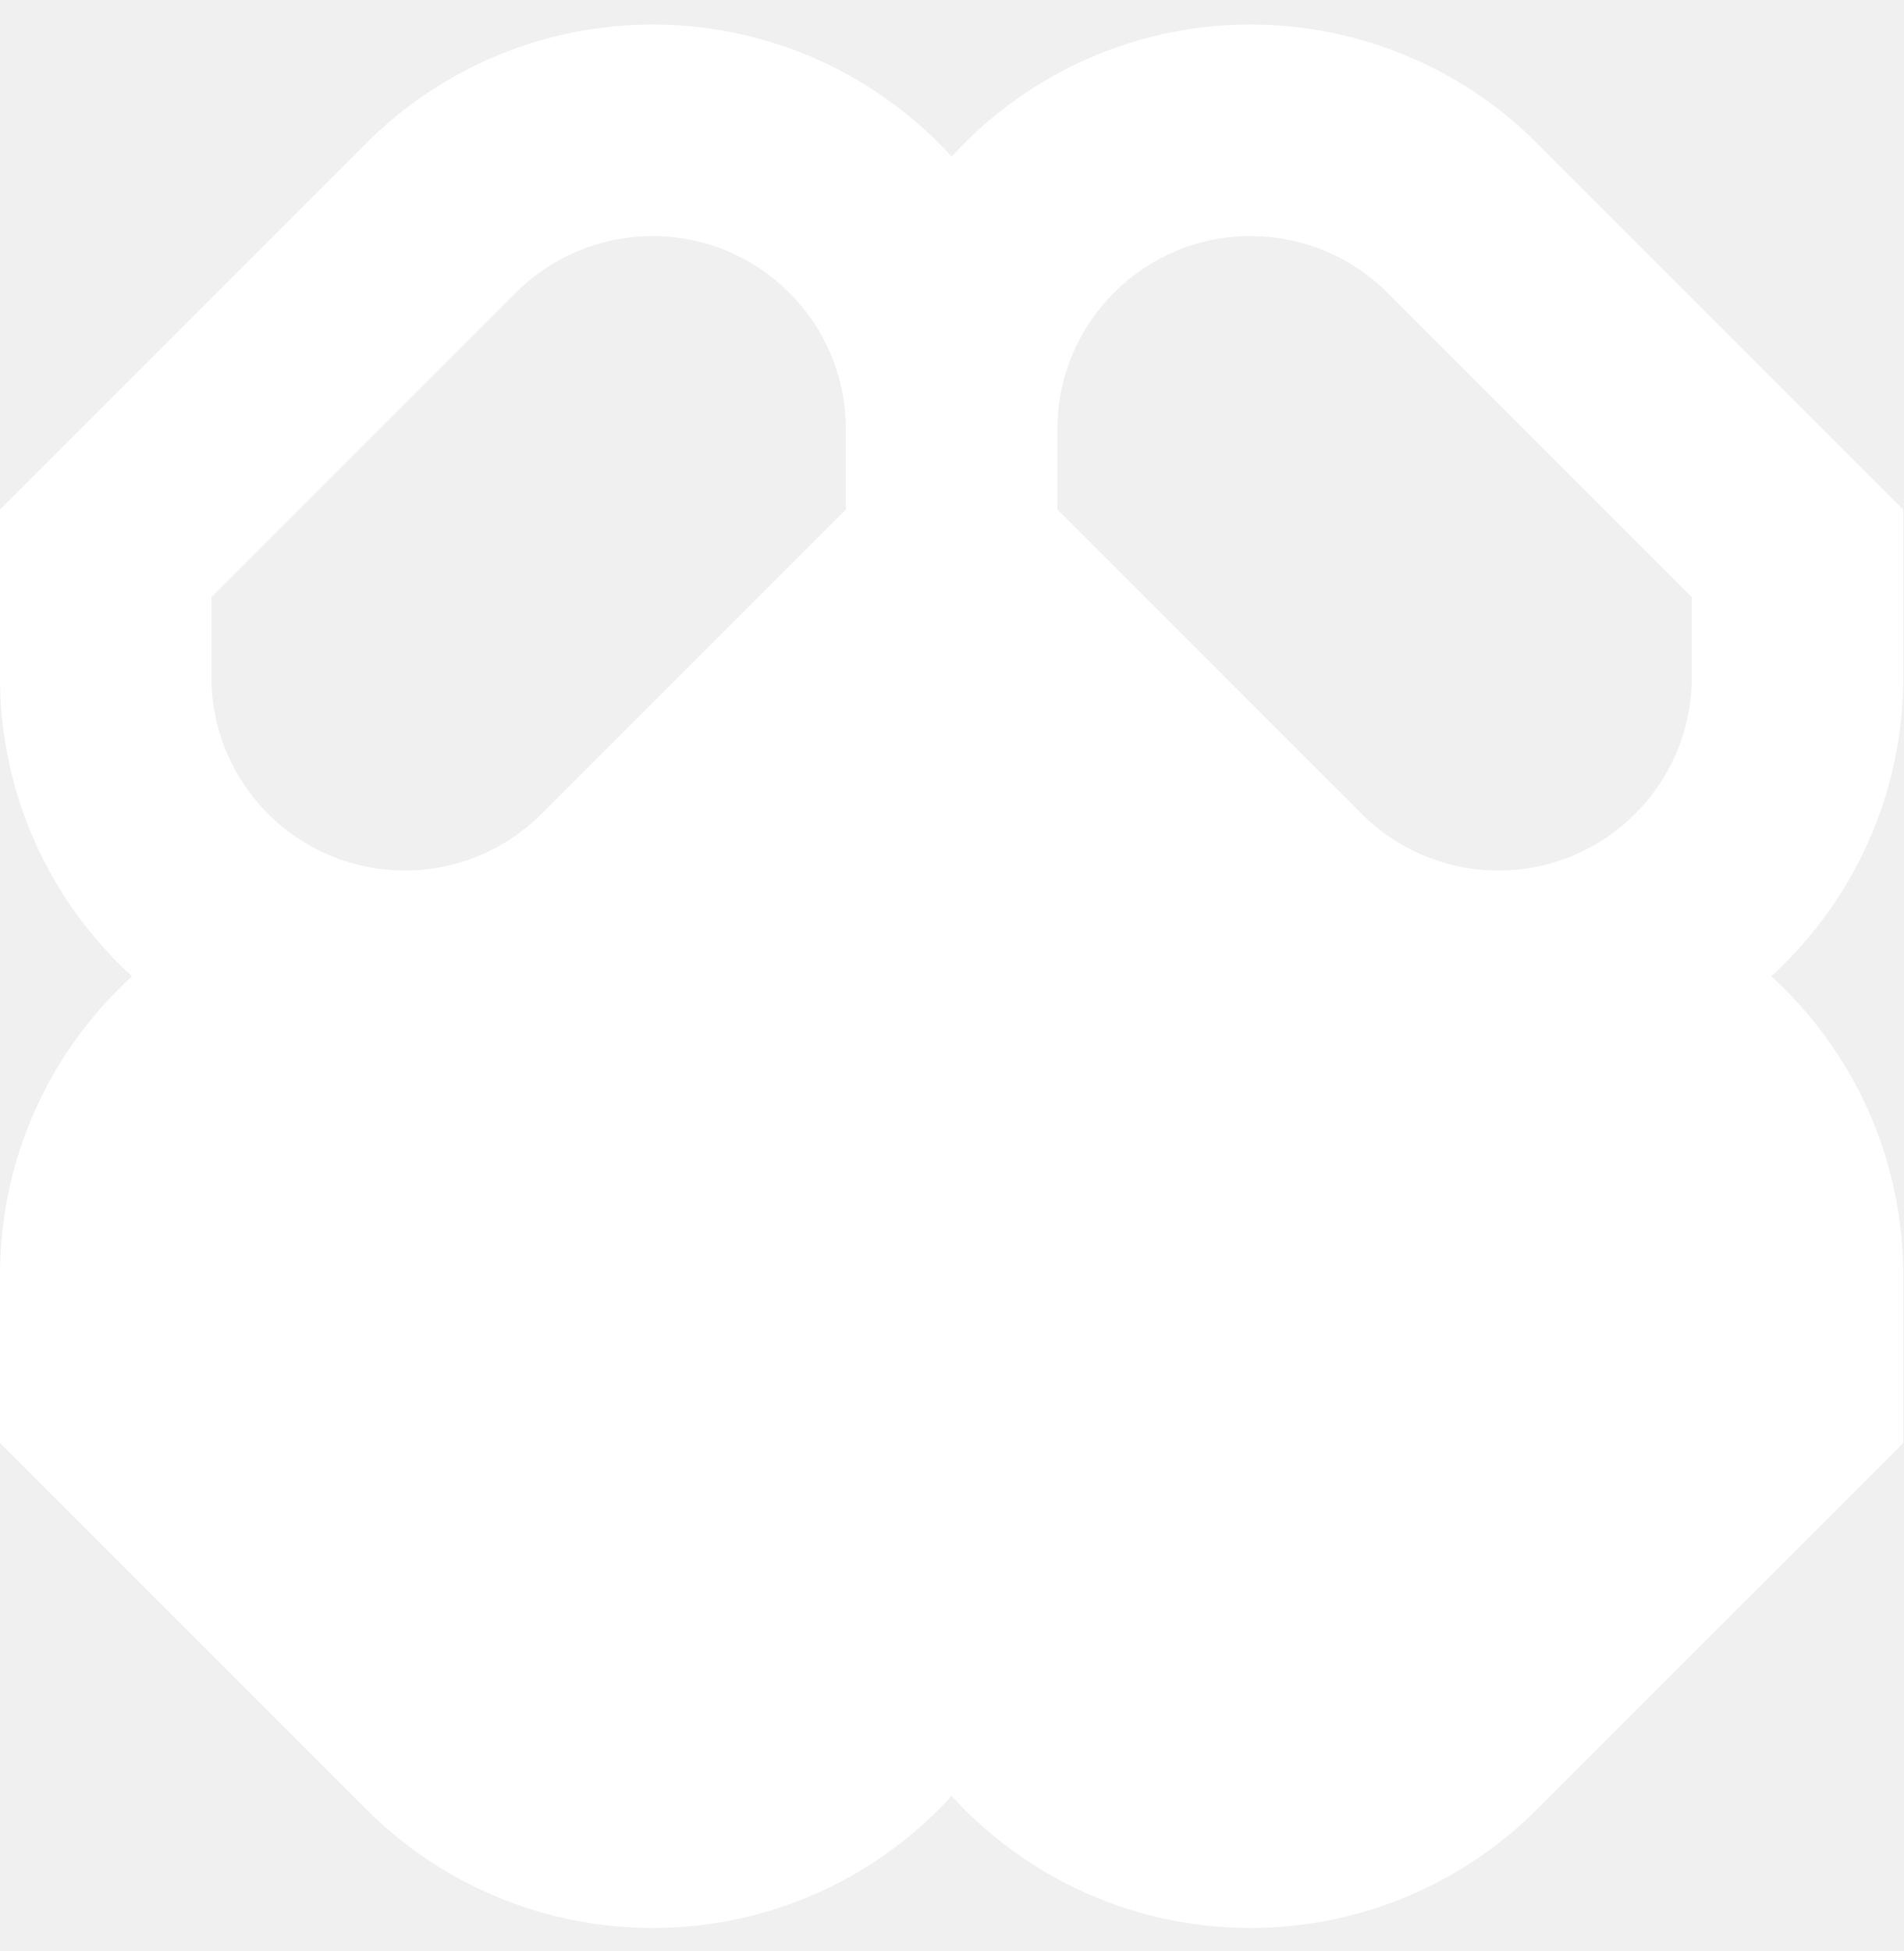
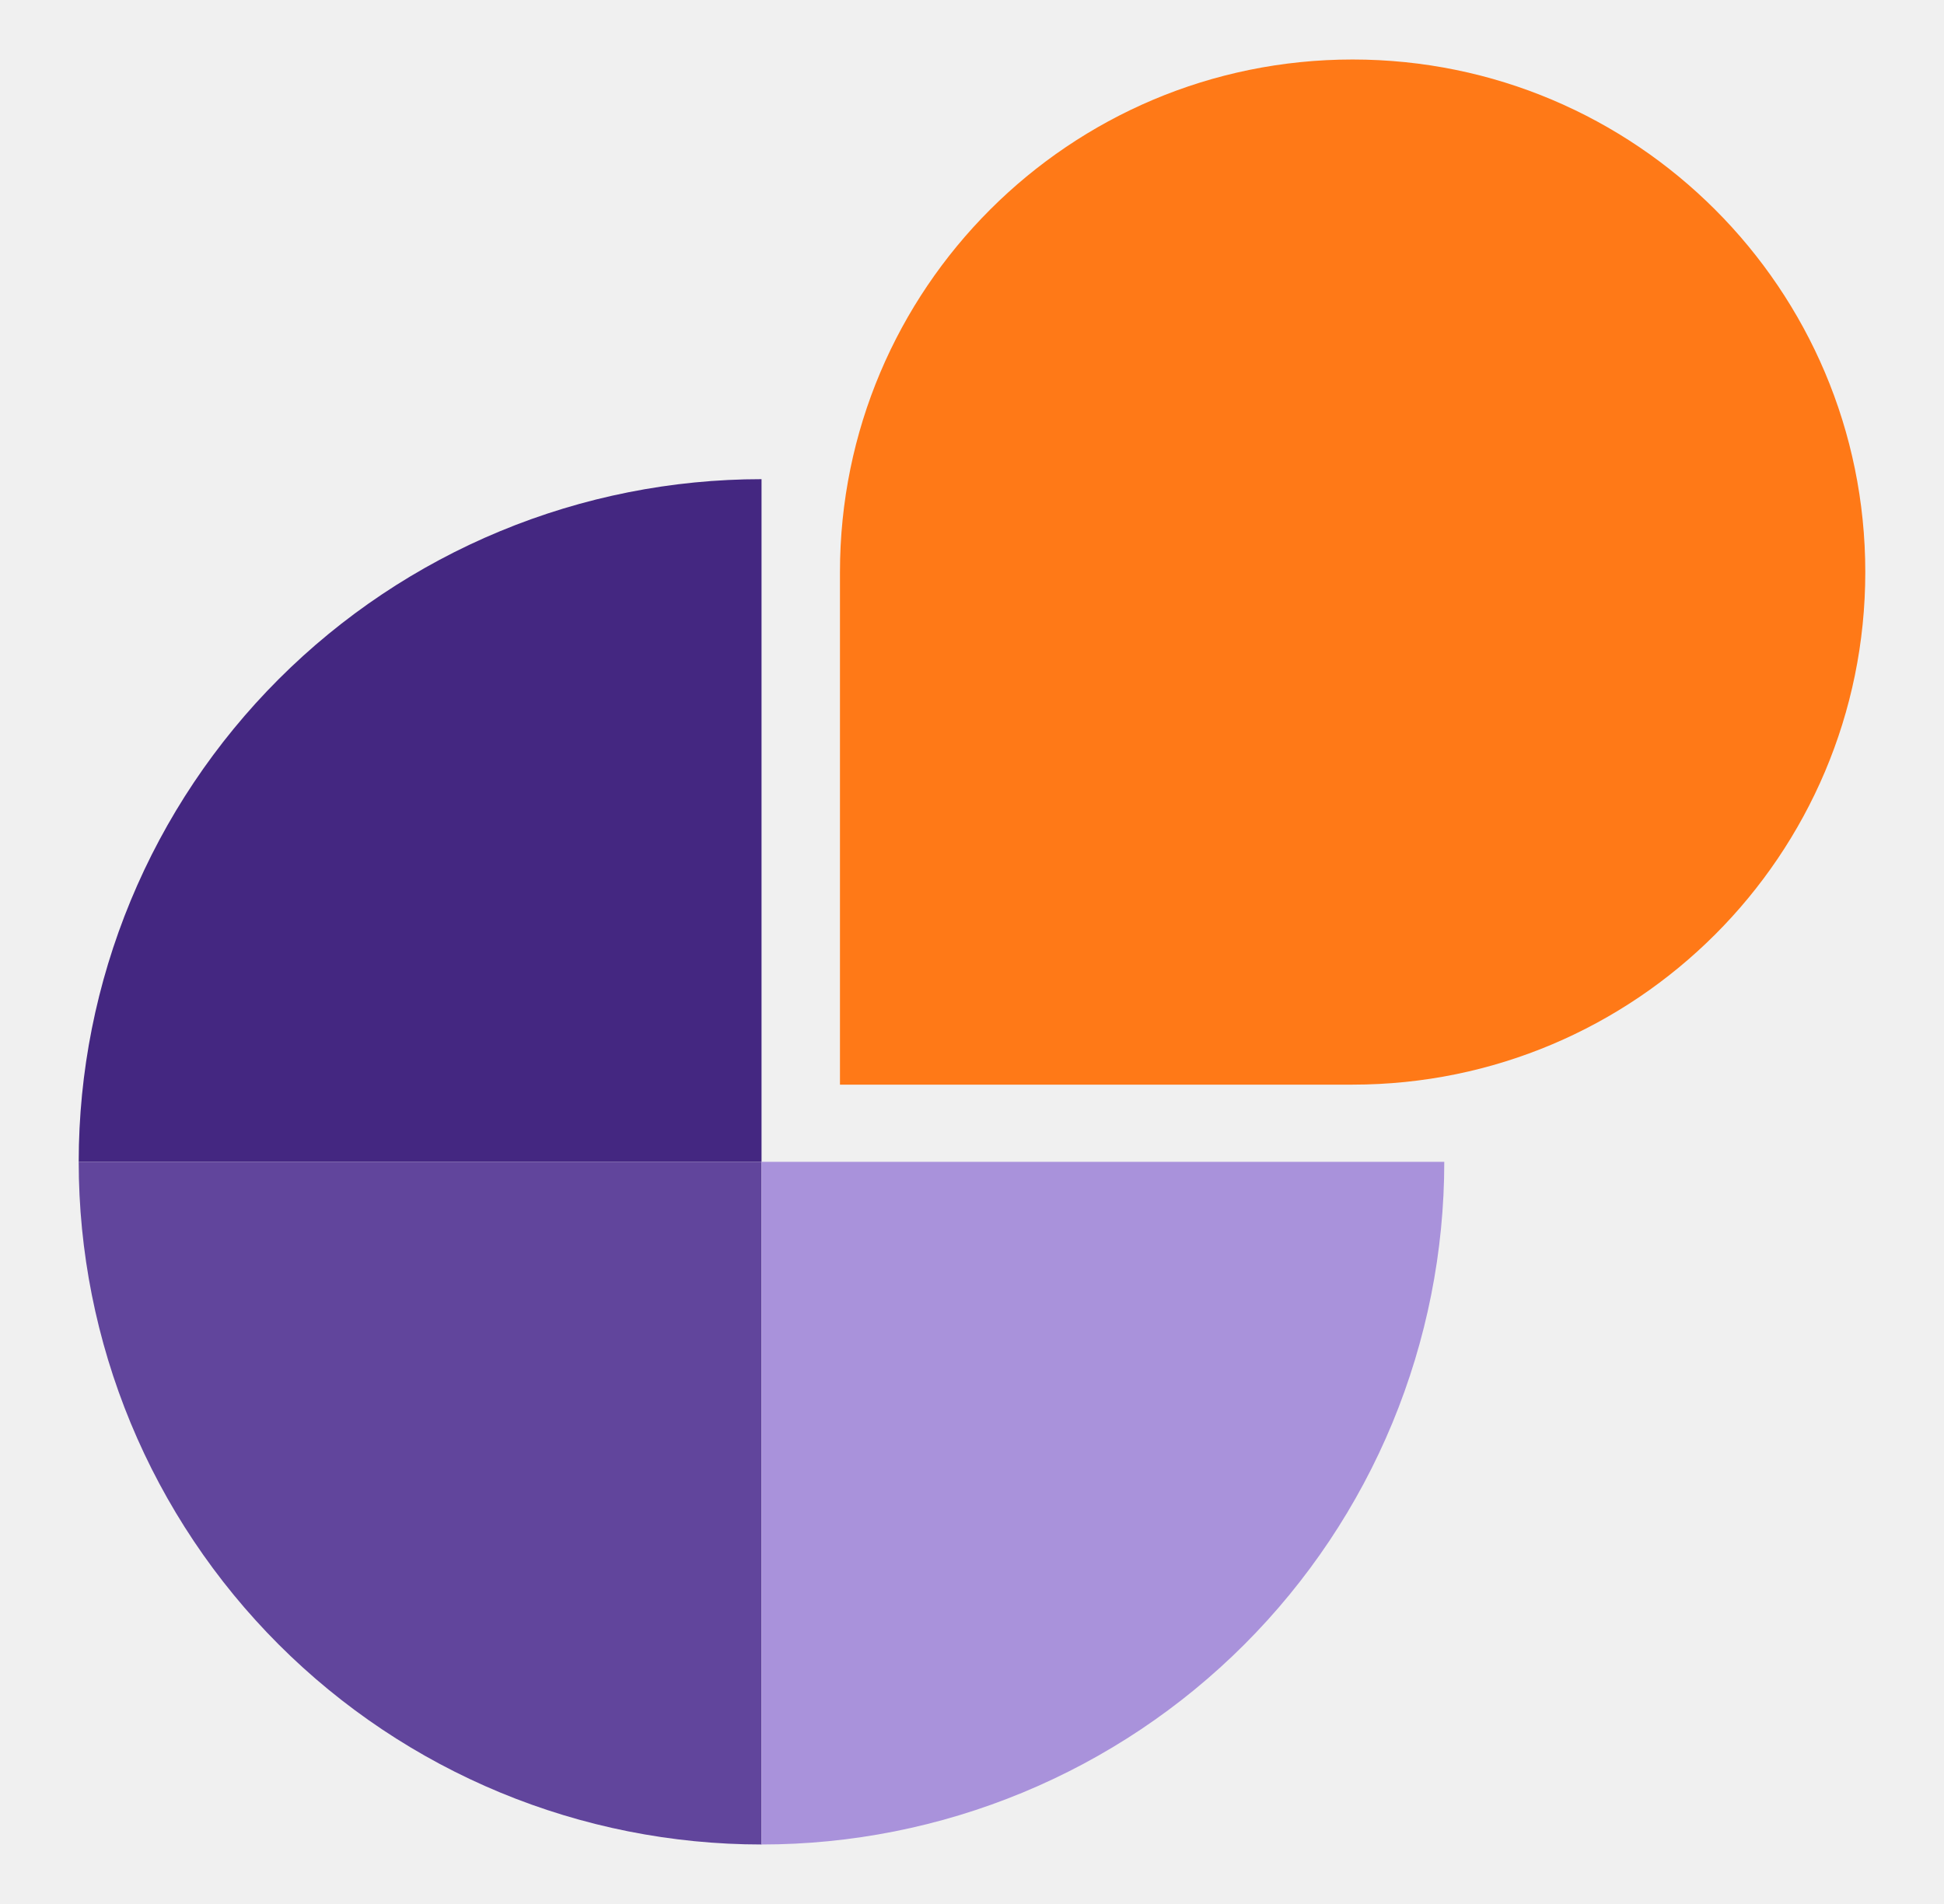
- <svg xmlns="http://www.w3.org/2000/svg" id="logo-88" width="40" height="41" viewBox="0 0 40 41" fill="none">
-   <path class="ccustom" fillRule="evenodd" clipRule="evenodd" d="M13.715 0.516C11.458 0.516 9.294 1.412 7.699 3.008L0 10.707V14.231C0 16.72 1.069 18.96 2.774 20.516C1.069 22.072 0 24.312 0 26.802V30.326L7.699 38.024C9.294 39.62 11.458 40.516 13.715 40.516C16.204 40.516 18.444 39.447 20 37.742C21.556 39.447 23.796 40.516 26.285 40.516C28.542 40.516 30.706 39.62 32.301 38.024L40 30.326V26.802C40 24.312 38.931 22.072 37.226 20.516C38.931 18.96 40 16.72 40 14.231V10.707L32.301 3.008C30.706 1.412 28.542 0.516 26.285 0.516C23.796 0.516 21.556 1.586 20 3.29C18.444 1.586 16.204 0.516 13.715 0.516ZM25.759 20.516C25.663 20.429 25.569 20.339 25.477 20.247L20 14.77L14.523 20.247C14.431 20.339 14.337 20.429 14.241 20.516C14.337 20.604 14.431 20.694 14.523 20.786L20 26.262L25.477 20.786C25.569 20.694 25.663 20.604 25.759 20.516ZM22.222 30.326L22.222 32.008C22.222 34.252 24.041 36.072 26.285 36.072C27.363 36.072 28.396 35.644 29.159 34.882L35.556 28.485V26.802C35.556 24.558 33.736 22.738 31.492 22.738C30.415 22.738 29.381 23.166 28.619 23.928L22.222 30.326ZM17.778 30.326L11.381 23.928C10.619 23.166 9.585 22.738 8.508 22.738C6.264 22.738 4.444 24.558 4.444 26.802V28.485L10.841 34.882C11.604 35.644 12.637 36.072 13.715 36.072C15.959 36.072 17.778 34.252 17.778 32.008V30.326ZM17.778 9.024V10.707L11.381 17.104C10.619 17.866 9.585 18.294 8.508 18.294C6.264 18.294 4.444 16.475 4.444 14.231V12.548L10.841 6.151C11.604 5.389 12.637 4.961 13.715 4.961C15.959 4.961 17.778 6.78 17.778 9.024ZM28.619 17.104L22.222 10.707L22.222 9.024C22.222 6.78 24.041 4.961 26.285 4.961C27.363 4.961 28.396 5.389 29.159 6.151L35.556 12.548V14.231C35.556 16.475 33.736 18.294 31.492 18.294C30.415 18.294 29.381 17.866 28.619 17.104Z" fill="#FFFFFF" />
+ <svg xmlns="http://www.w3.org/2000/svg" id="logo-13" width="49" height="48" viewBox="0 0 49 48" fill="none">
+   <path d="M1.984 29.29C1.984 27.03 2.43 24.792 3.294 22.704C4.159 20.616 5.427 18.719 7.025 17.121C8.623 15.523 10.52 14.255 12.608 13.39C14.697 12.525 16.934 12.08 19.195 12.08V29.29H1.984Z" class="ccustom" fill="#442781" />
+   <path d="M1.984 29.29C1.984 31.55 2.43 33.788 3.294 35.876C4.159 37.964 5.427 39.861 7.025 41.459C8.623 43.057 10.52 44.325 12.608 45.19C14.697 46.055 16.934 46.5 19.195 46.5V29.29H1.984Z" class="ccompli1" fill="#61459C" />
+   <path d="M36.404 29.29C36.404 31.55 35.959 33.788 35.095 35.876C34.23 37.964 32.962 39.861 31.364 41.459C29.766 43.057 27.869 44.325 25.78 45.19C23.692 46.055 21.454 46.5 19.195 46.5V29.29H36.404Z" class="ccompli2" fill="#A992DB" />
+   <path d="M47.016 14.422C47.016 21.559 41.23 27.344 34.093 27.344H21.172V14.422C21.172 7.285 26.957 1.5 34.093 1.5C41.23 1.5 47.016 7.285 47.016 14.422Z" class="ccustom" fill="#FF7917" />
</svg>
